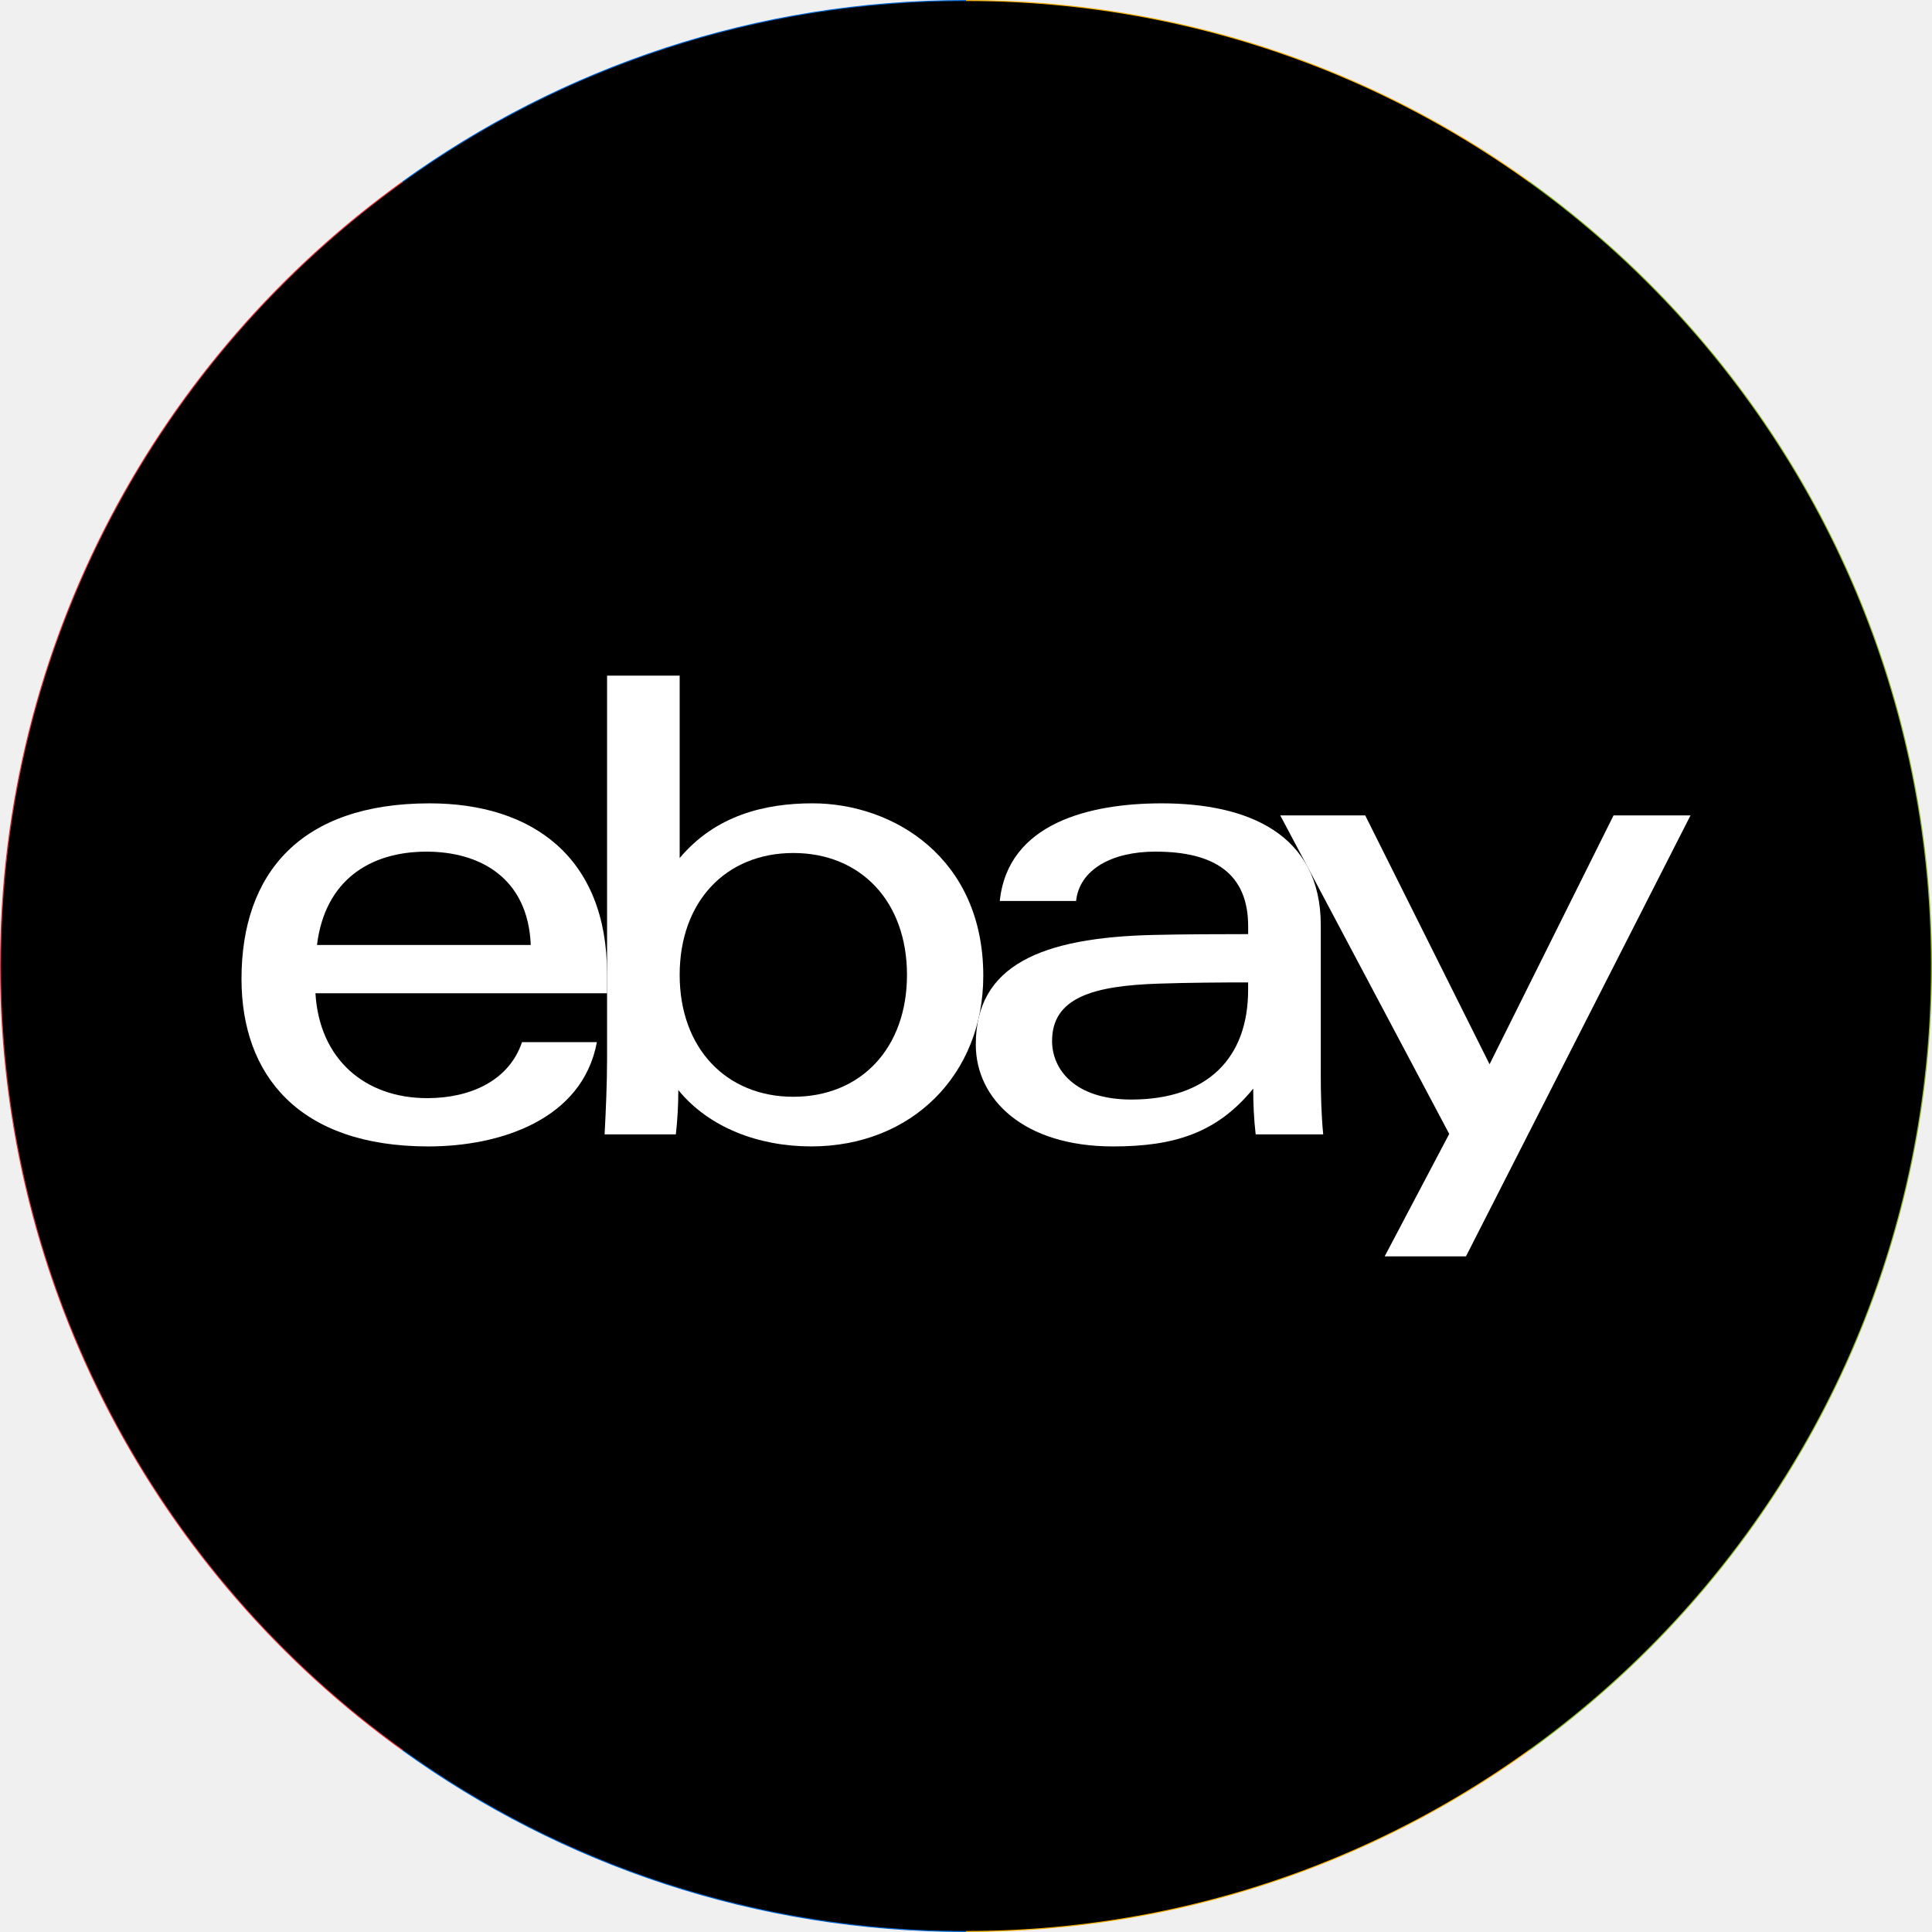
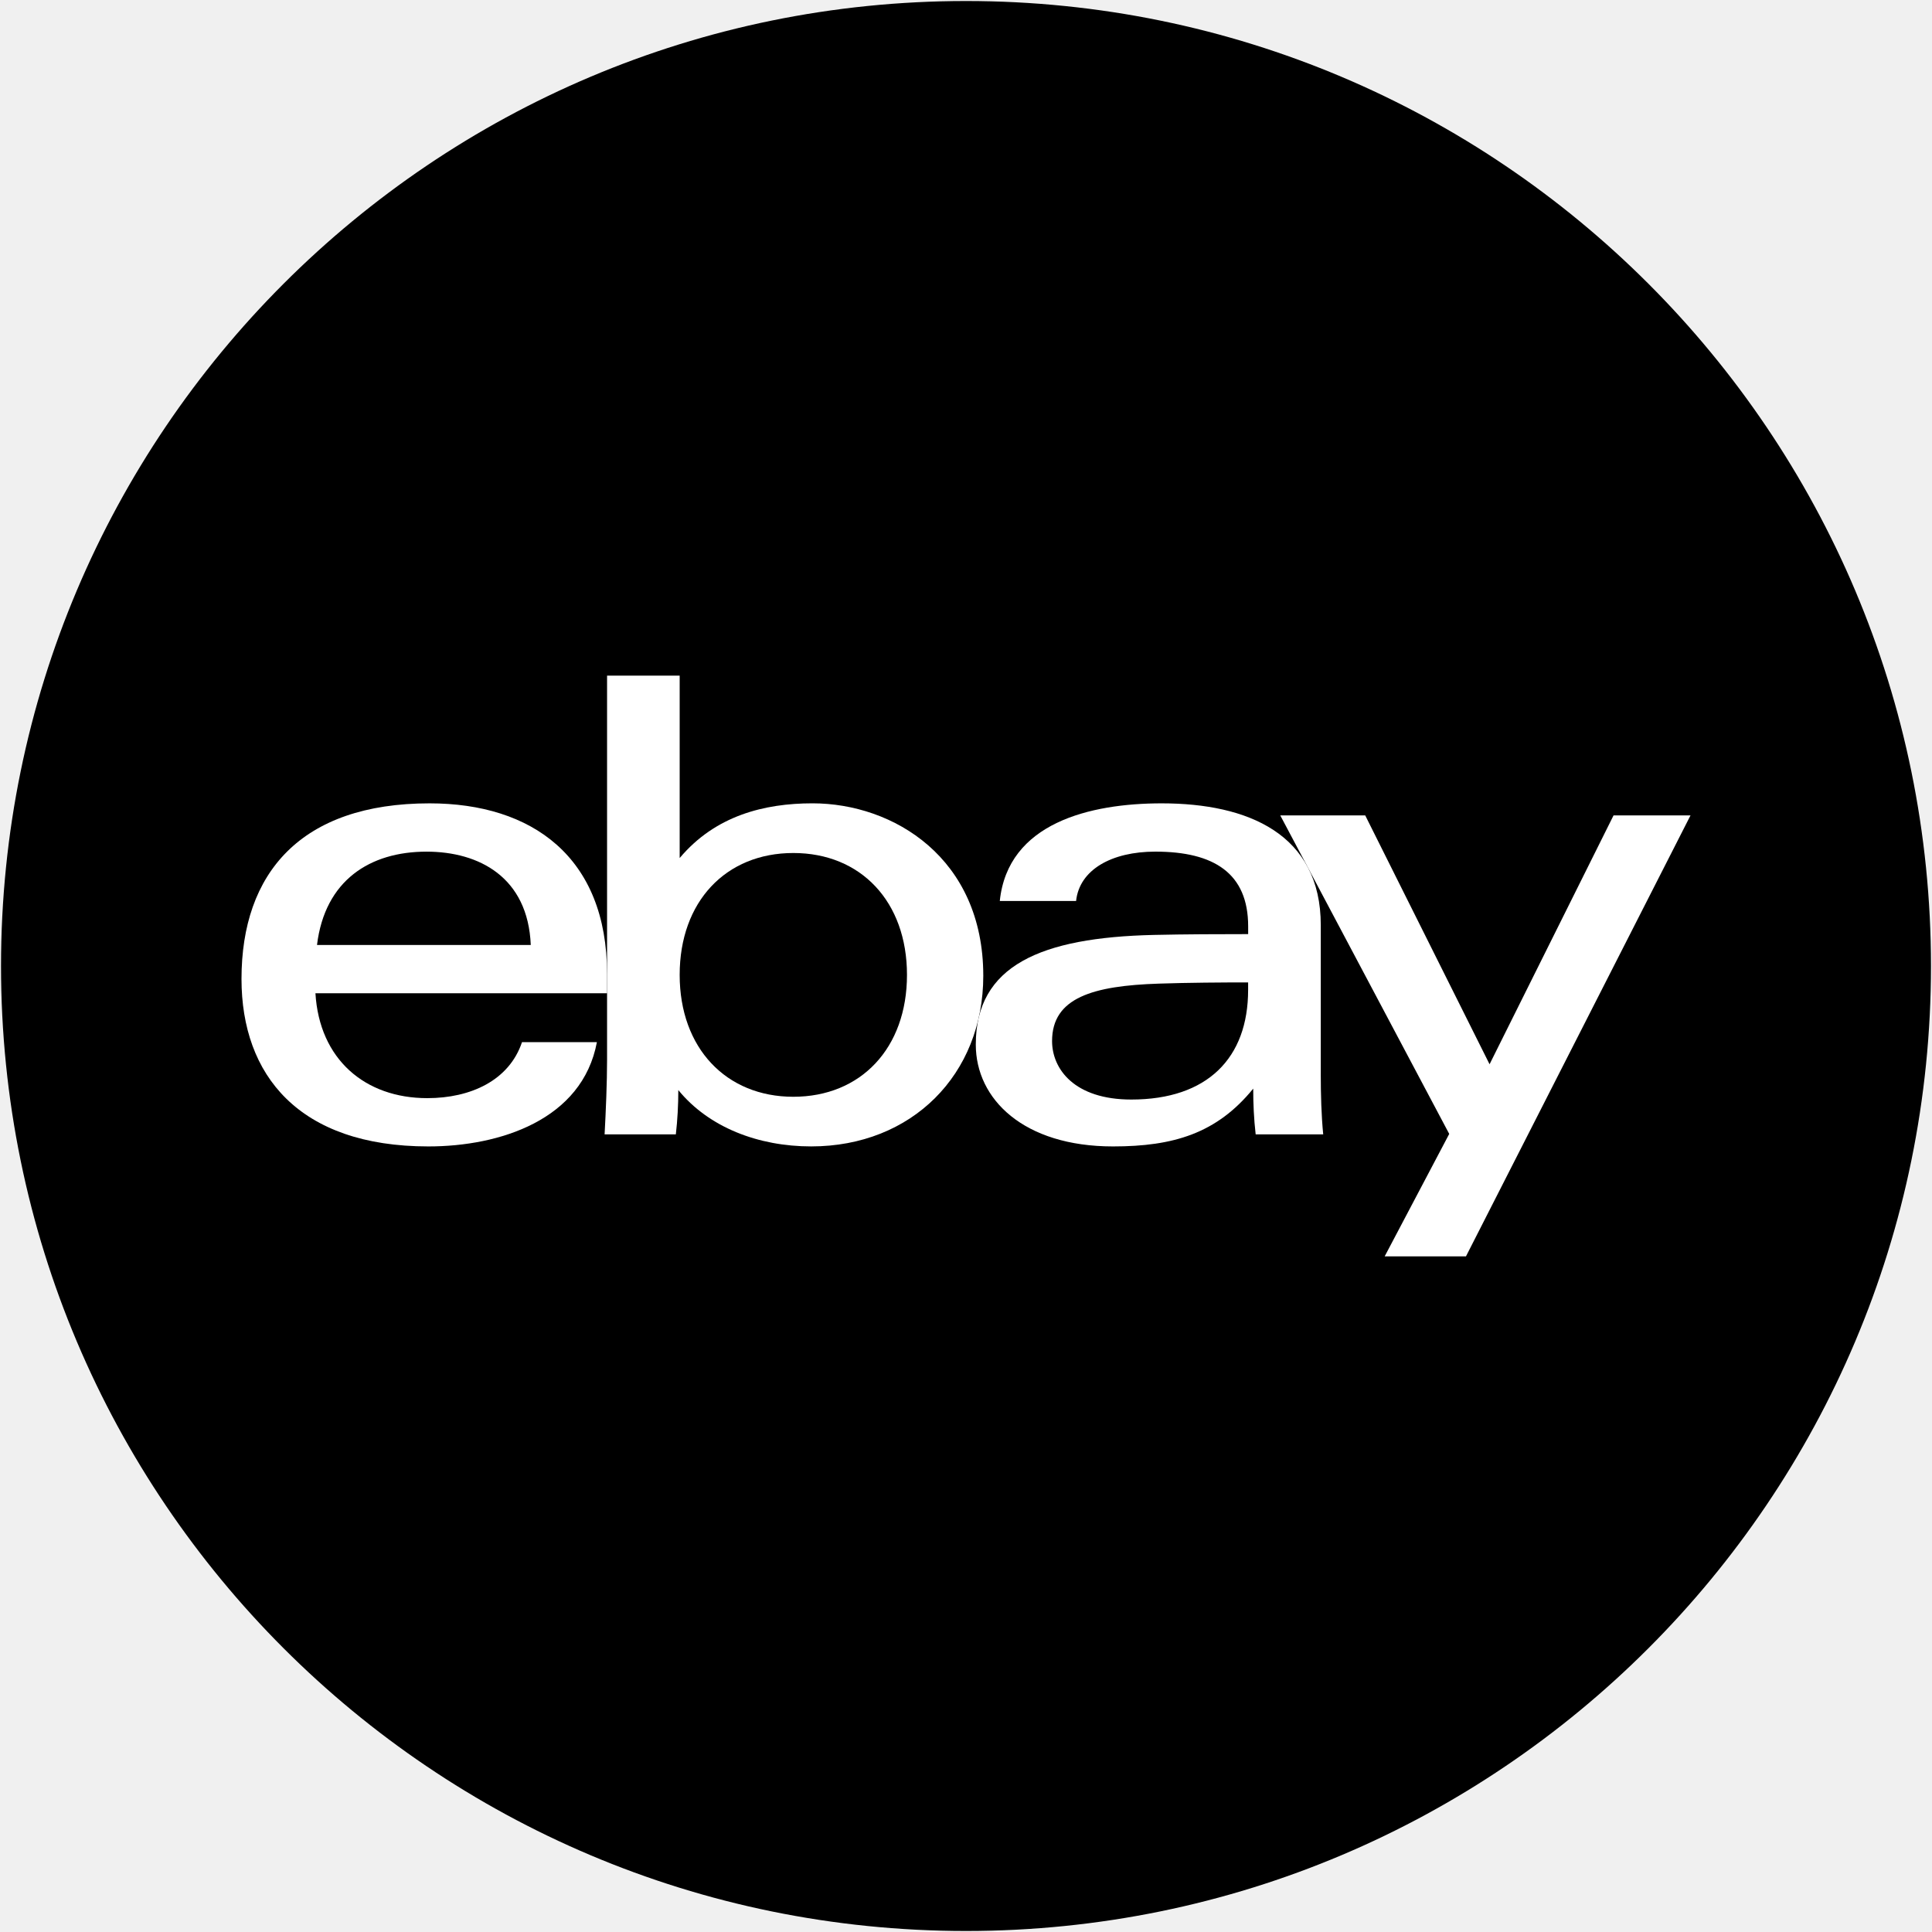
<svg xmlns="http://www.w3.org/2000/svg" id="Layer_1" version="1.1" viewBox="0 0 1024 1024">
-   <defs>
-     <style>
+   <defs id="defs1">
+     <style id="style1">
      .st0 {
        fill: #0064d2;
      }

      .st1 {
        fill: #fff;
      }

      .st2 {
        fill: #86b817;
      }

      .st3 {
        fill: #e53238;
      }

      .st4 {
        fill: #f5af02;
      }
    </style>
  </defs>
-   <g>
-     <path class="st2" d="M1024,512c0-171.31-84.14-322.96-213.33-415.9v831.8c129.2-92.94,213.33-244.59,213.33-415.9Z" />
-     <path class="st4" d="M810.67,96.1C726.6,35.63,623.46,0,512,0v1024c111.46,0,214.6-35.63,298.67-96.1V96.1Z" />
-     <path class="st0" d="M213.33,96.1v831.8c84.06,60.48,187.2,96.1,298.67,96.1V0c-111.46,0-214.6,35.63-298.67,96.1Z" />
-     <path class="st3" d="M0,512c0,171.31,84.14,322.96,213.33,415.9V96.1C84.14,189.04,0,340.69,0,512Z" />
-   </g>
-   <circle cx="512" cy="512" r="511.46" />
-   <g id="g4">
-     <path id="path1" class="st1" d="M614.2,521.34c-34.9,1.14-56.58,7.44-56.58,30.43,0,14.88,11.86,31.01,41.98,31.01,40.38,0,61.93-22.01,61.93-58.11v-3.97c-14.15,0-31.61.12-47.33.64h0ZM700.03,569.03c0,11.2.32,22.26,1.3,32.21h-35.8c-.95-8.2-1.3-16.34-1.3-24.24-19.36,23.79-42.38,30.63-74.31,30.63-47.37,0-72.73-25.04-72.73-54,0-41.94,34.5-56.73,94.38-58.1,16.38-.37,34.77-.43,49.98-.43v-4.1c0-28.08-18.01-39.62-49.21-39.62-23.16,0-40.23,9.59-41.99,26.15h-40.44c4.28-41.3,47.67-51.74,85.82-51.74,45.7,0,84.31,16.26,84.31,64.6v78.64h-.01Z" />
-     <path id="path2" class="st1" d="M281.32,500.86c-1.49-36-27.48-49.47-55.25-49.47-29.95,0-53.86,15.15-58.05,49.47h113.3ZM167.19,526.45c2.08,34.93,26.17,55.59,59.29,55.59,22.95,0,43.36-9.35,50.2-29.69h39.69c-7.72,41.27-51.57,55.28-89.32,55.28-68.63,0-99.05-37.8-99.05-88.77,0-56.11,31.46-93.07,99.68-93.07,54.3,0,94.08,28.42,94.08,90.44v10.22h-154.57Z" />
-     <path id="path3" class="st1" d="M420.48,581.31c35.77,0,60.24-25.74,60.24-64.6s-24.48-64.6-60.24-64.6-60.24,25.75-60.24,64.6,24.68,64.6,60.24,64.6h0ZM321.76,358.11h38.48v96.67c18.86-22.47,44.84-29,70.41-29,42.88,0,90.51,28.94,90.51,91.41,0,52.32-37.88,90.43-91.22,90.43-27.92,0-54.21-10.02-70.42-29.86,0,7.93-.44,15.92-1.31,23.47h-37.76c.66-12.22,1.31-27.43,1.31-39.74v-203.39h0Z" />
-     <path id="path4" class="st1" d="M896,432.19l-119,233.7h-43.09l34.21-64.89-89.55-168.81h45.03l65.9,131.89,65.71-131.89h40.79Z" />
+   <circle cx="512" cy="512" r="511.46" id="circle4" />
+   <g id="g8">
+     <path id="path5" class="st1" d="M614.2,521.34c-34.9,1.14-56.58,7.44-56.58,30.43,0,14.88,11.86,31.01,41.98,31.01,40.38,0,61.93-22.01,61.93-58.11v-3.97c-14.15,0-31.61.12-47.33.64h0ZM700.03,569.03c0,11.2.32,22.26,1.3,32.21h-35.8c-.95-8.2-1.3-16.34-1.3-24.24-19.36,23.79-42.38,30.63-74.31,30.63-47.37,0-72.73-25.04-72.73-54,0-41.94,34.5-56.73,94.38-58.1,16.38-.37,34.77-.43,49.98-.43v-4.1c0-28.08-18.01-39.62-49.21-39.62-23.16,0-40.23,9.59-41.99,26.15h-40.44c4.28-41.3,47.67-51.74,85.82-51.74,45.7,0,84.31,16.26,84.31,64.6v78.64h-.01Z" />
+     <path id="path6" class="st1" d="M281.32,500.86c-1.49-36-27.48-49.47-55.25-49.47-29.95,0-53.86,15.15-58.05,49.47h113.3ZM167.19,526.45c2.08,34.93,26.17,55.59,59.29,55.59,22.95,0,43.36-9.35,50.2-29.69h39.69c-7.72,41.27-51.57,55.28-89.32,55.28-68.63,0-99.05-37.8-99.05-88.77,0-56.11,31.46-93.07,99.68-93.07,54.3,0,94.08,28.42,94.08,90.44v10.22h-154.57Z" />
+     <path id="path7" class="st1" d="M420.48,581.31c35.77,0,60.24-25.74,60.24-64.6s-24.48-64.6-60.24-64.6-60.24,25.75-60.24,64.6,24.68,64.6,60.24,64.6h0ZM321.76,358.11h38.48v96.67c18.86-22.47,44.84-29,70.41-29,42.88,0,90.51,28.94,90.51,91.41,0,52.32-37.88,90.43-91.22,90.43-27.92,0-54.21-10.02-70.42-29.86,0,7.93-.44,15.92-1.31,23.47h-37.76c.66-12.22,1.31-27.43,1.31-39.74v-203.39h0Z" />
+     <path id="path8" class="st1" d="M896,432.19l-119,233.7h-43.09l34.21-64.89-89.55-168.81h45.03l65.9,131.89,65.71-131.89h40.79Z" />
  </g>
</svg>
